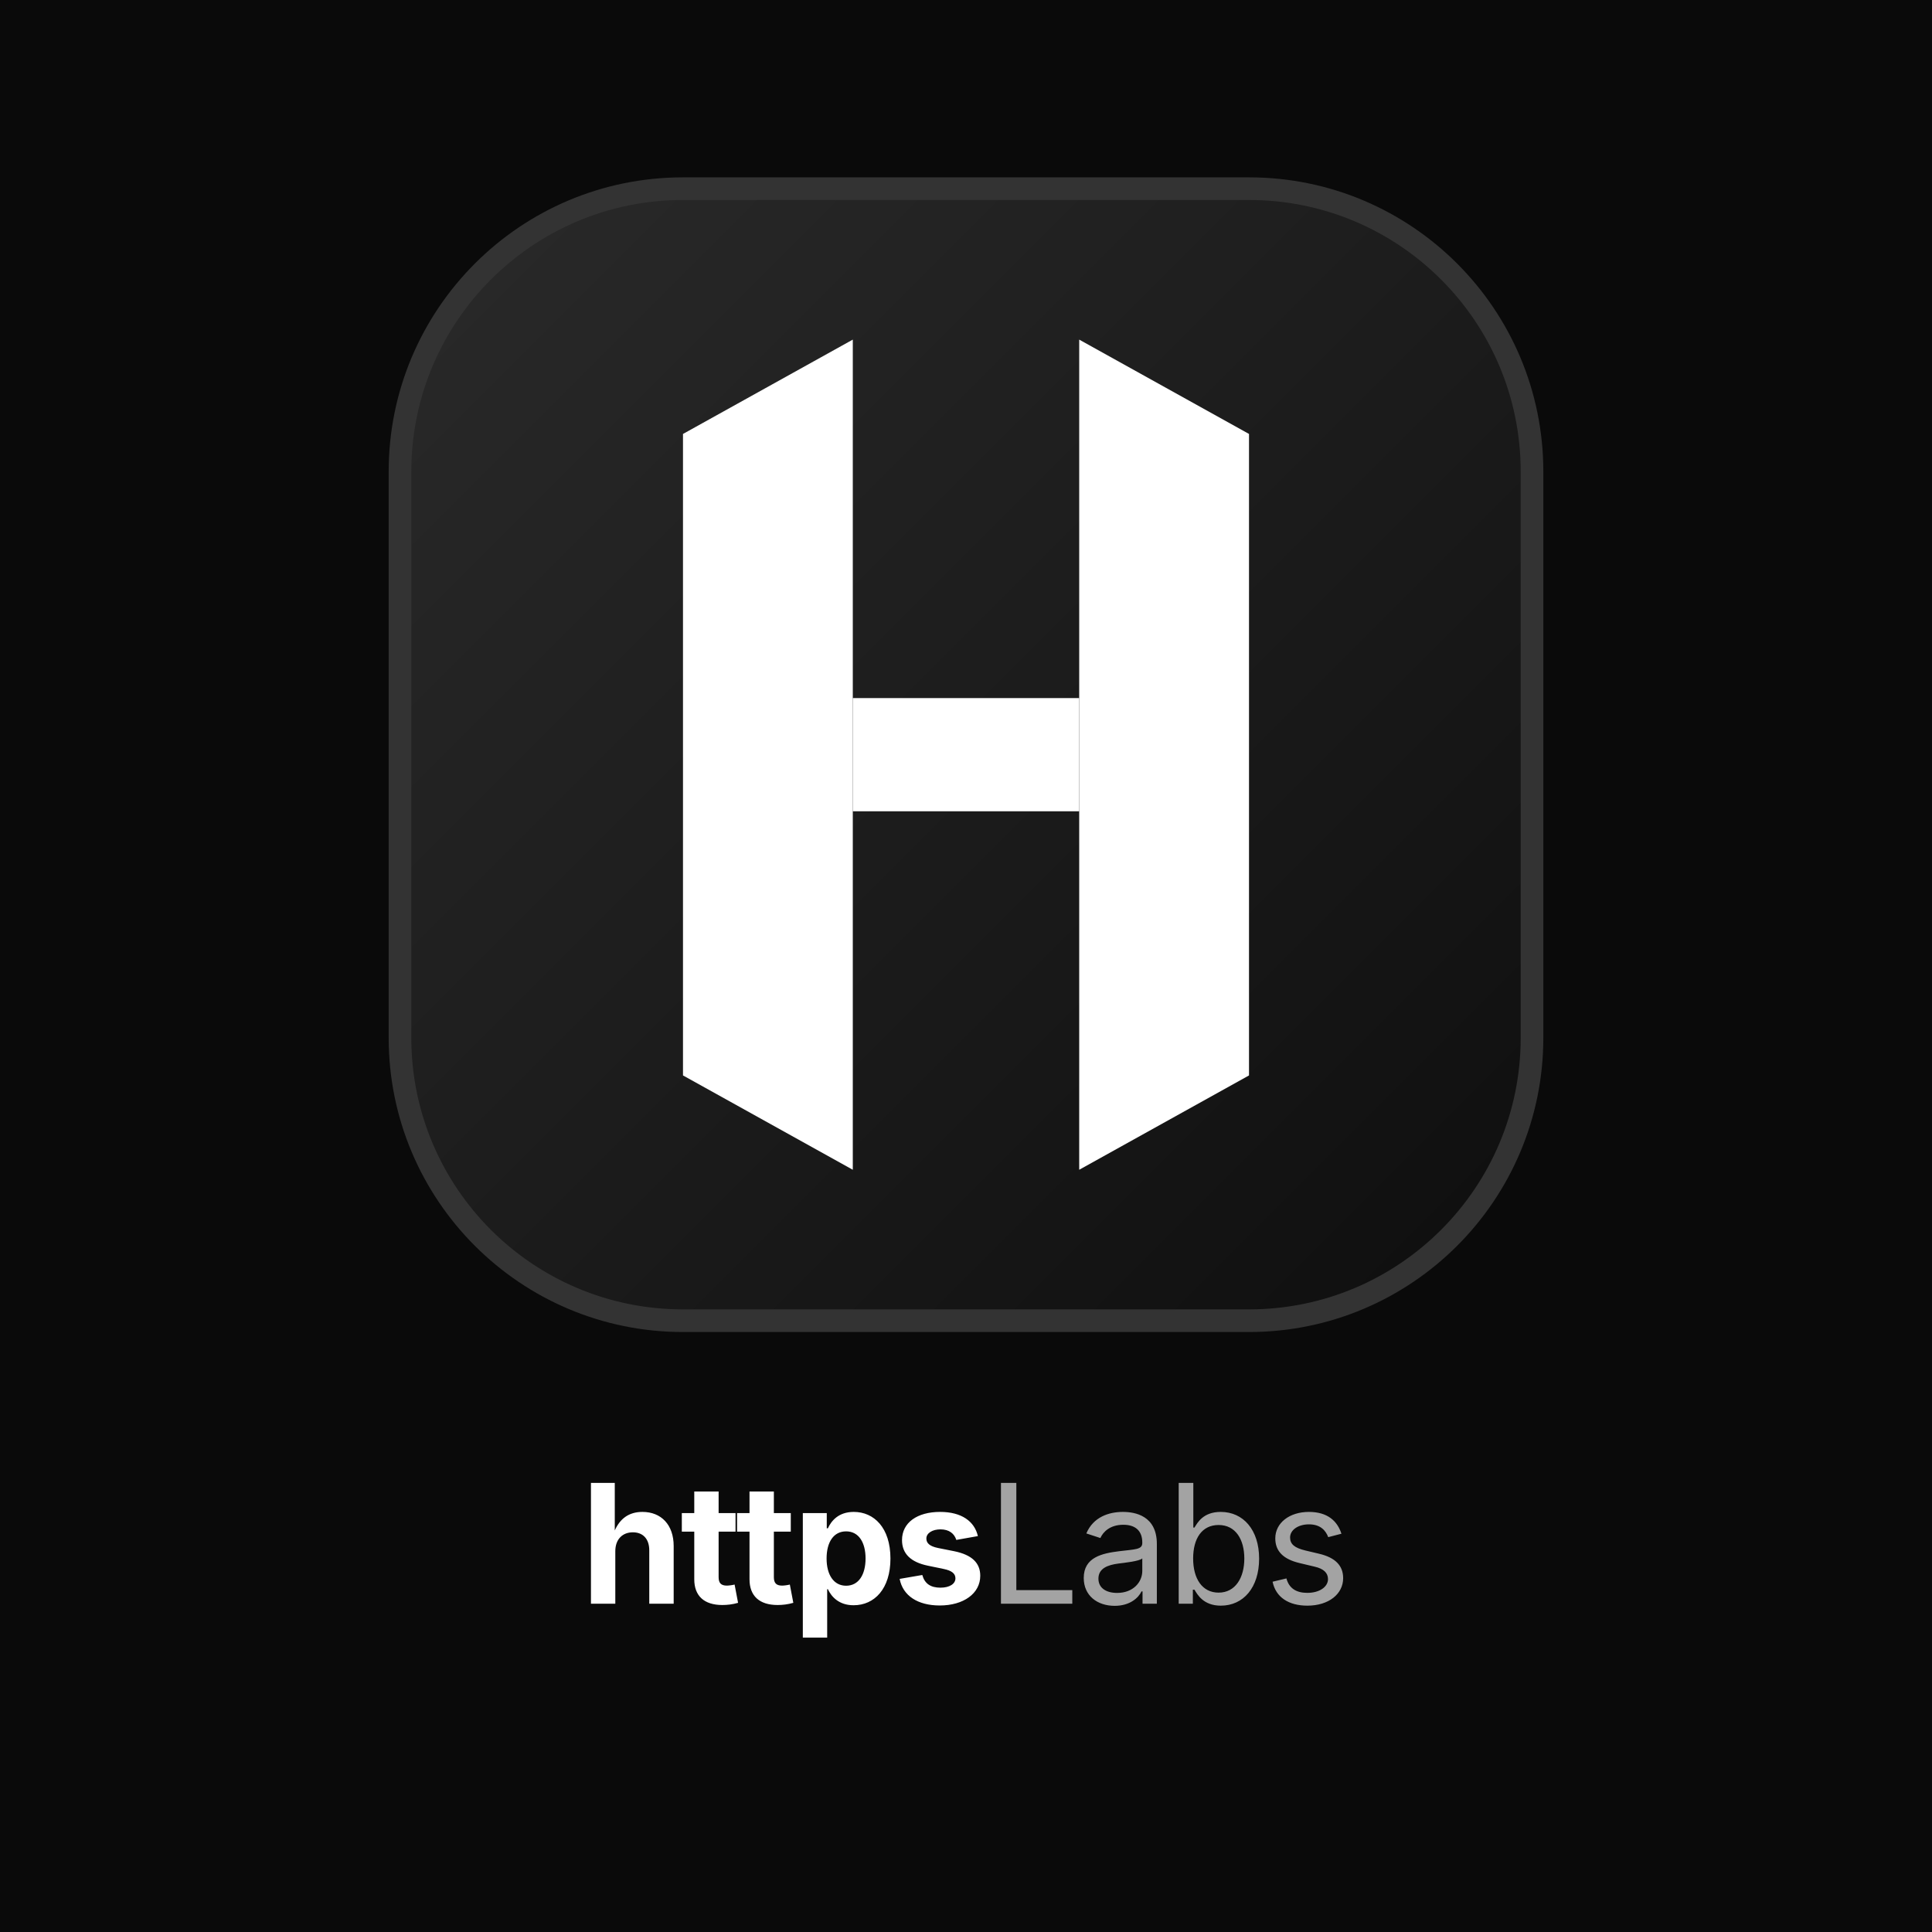
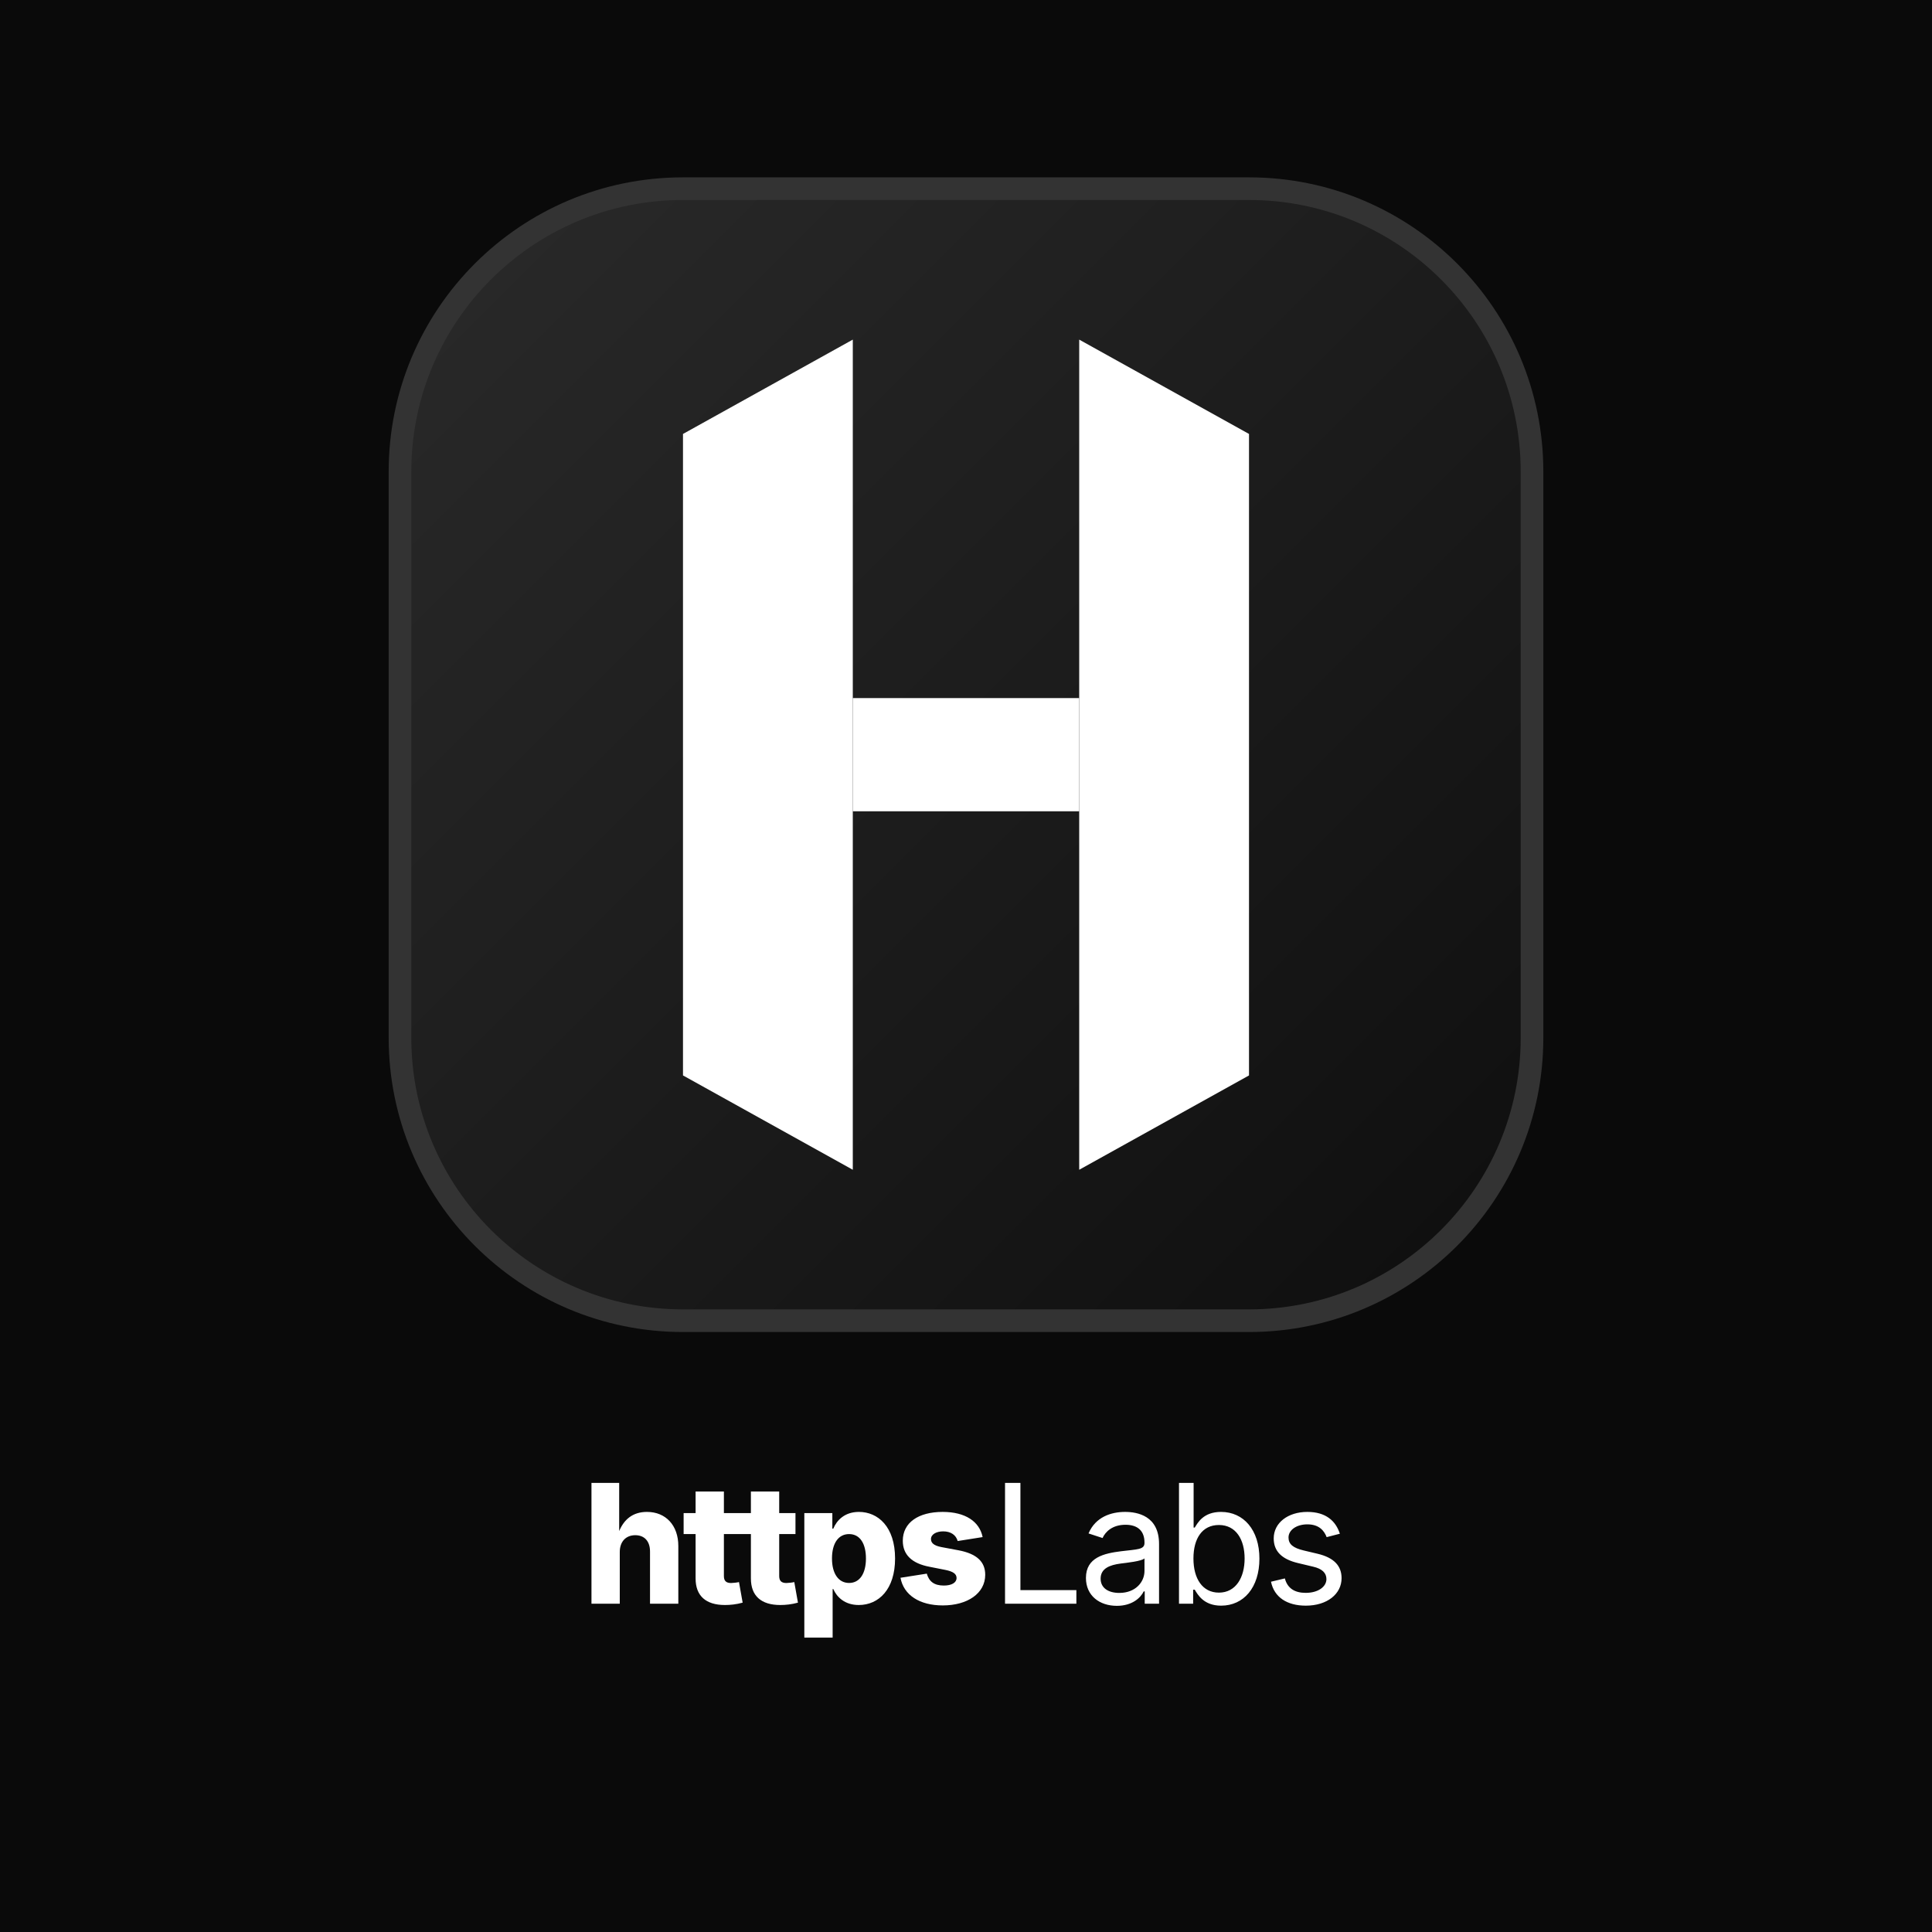
<svg xmlns="http://www.w3.org/2000/svg" width="512" height="512" viewBox="0 0 512 512" fill="none">
  <defs>
    <linearGradient id="bg-grad-dark" x1="0%" y1="0%" x2="100%" y2="100%">
      <stop offset="0%" stop-color="#2a2a2a" />
      <stop offset="100%" stop-color="#0e0e0e" />
    </linearGradient>
  </defs>
  <rect width="512" height="512" fill="#0a0a0a" />
  <g transform="translate(106, 50)">
    <rect width="300" height="300" rx="75" fill="url(#bg-grad-dark)" stroke="#333333" stroke-width="6" />
    <path d="M75 65L120 40V260L75 235V65Z" fill="#ffffff" />
    <path d="M225 65L180 40V260L225 235V65Z" fill="#ffffff" />
    <path d="M120 135H180V165H120V135Z" fill="#ffffff" />
  </g>
-   <text x="256" y="425" text-anchor="middle" font-family="-apple-system, BlinkMacSystemFont, 'Inter', 'Segoe UI', sans-serif" font-weight="700" font-size="44" fill="#ffffff" letter-spacing="-1">https<tspan font-weight="400" fill="#a3a3a3">Labs</tspan>
+   <text x="256" y="425" text-anchor="middle" font-family="-apple-system, BlinkMacSystemFont, 'Inter', 'Segoe UI', sans-serif" font-weight="800" font-size="44" fill="#ffffff" letter-spacing="-1.5">https<tspan font-weight="400" fill="#ffffff" opacity="0.72">Labs</tspan>
  </text>
</svg>
